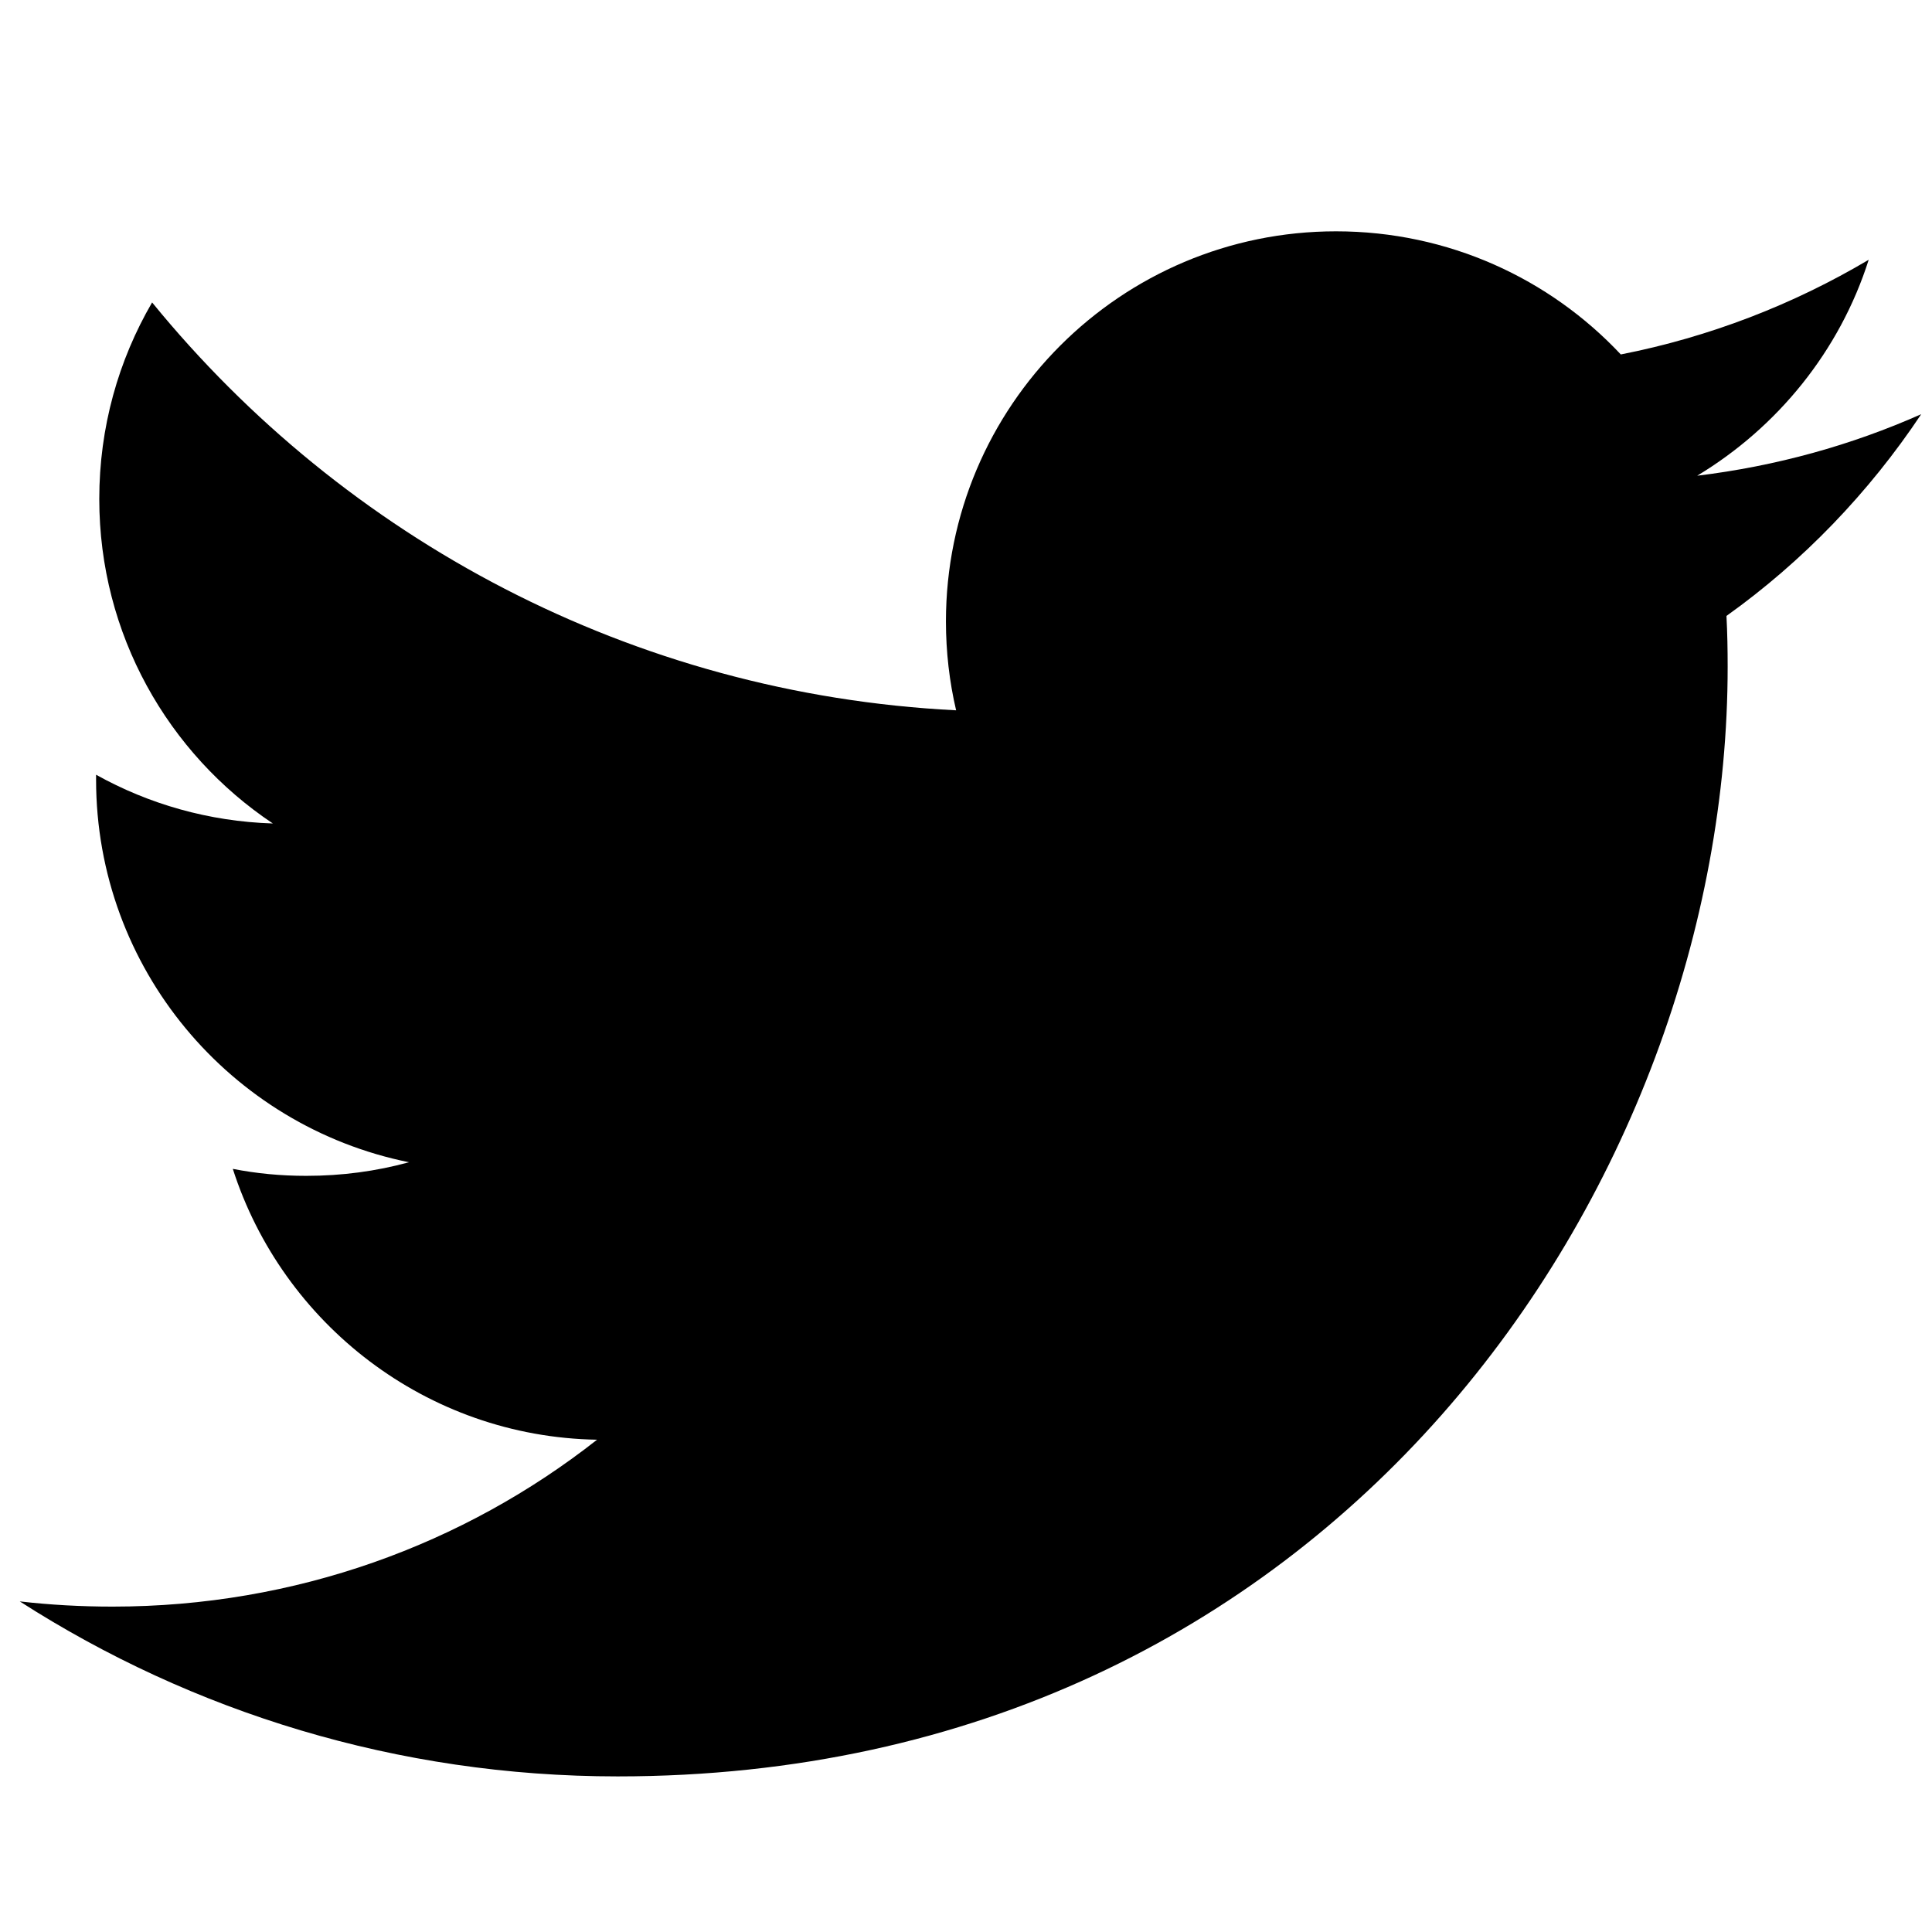
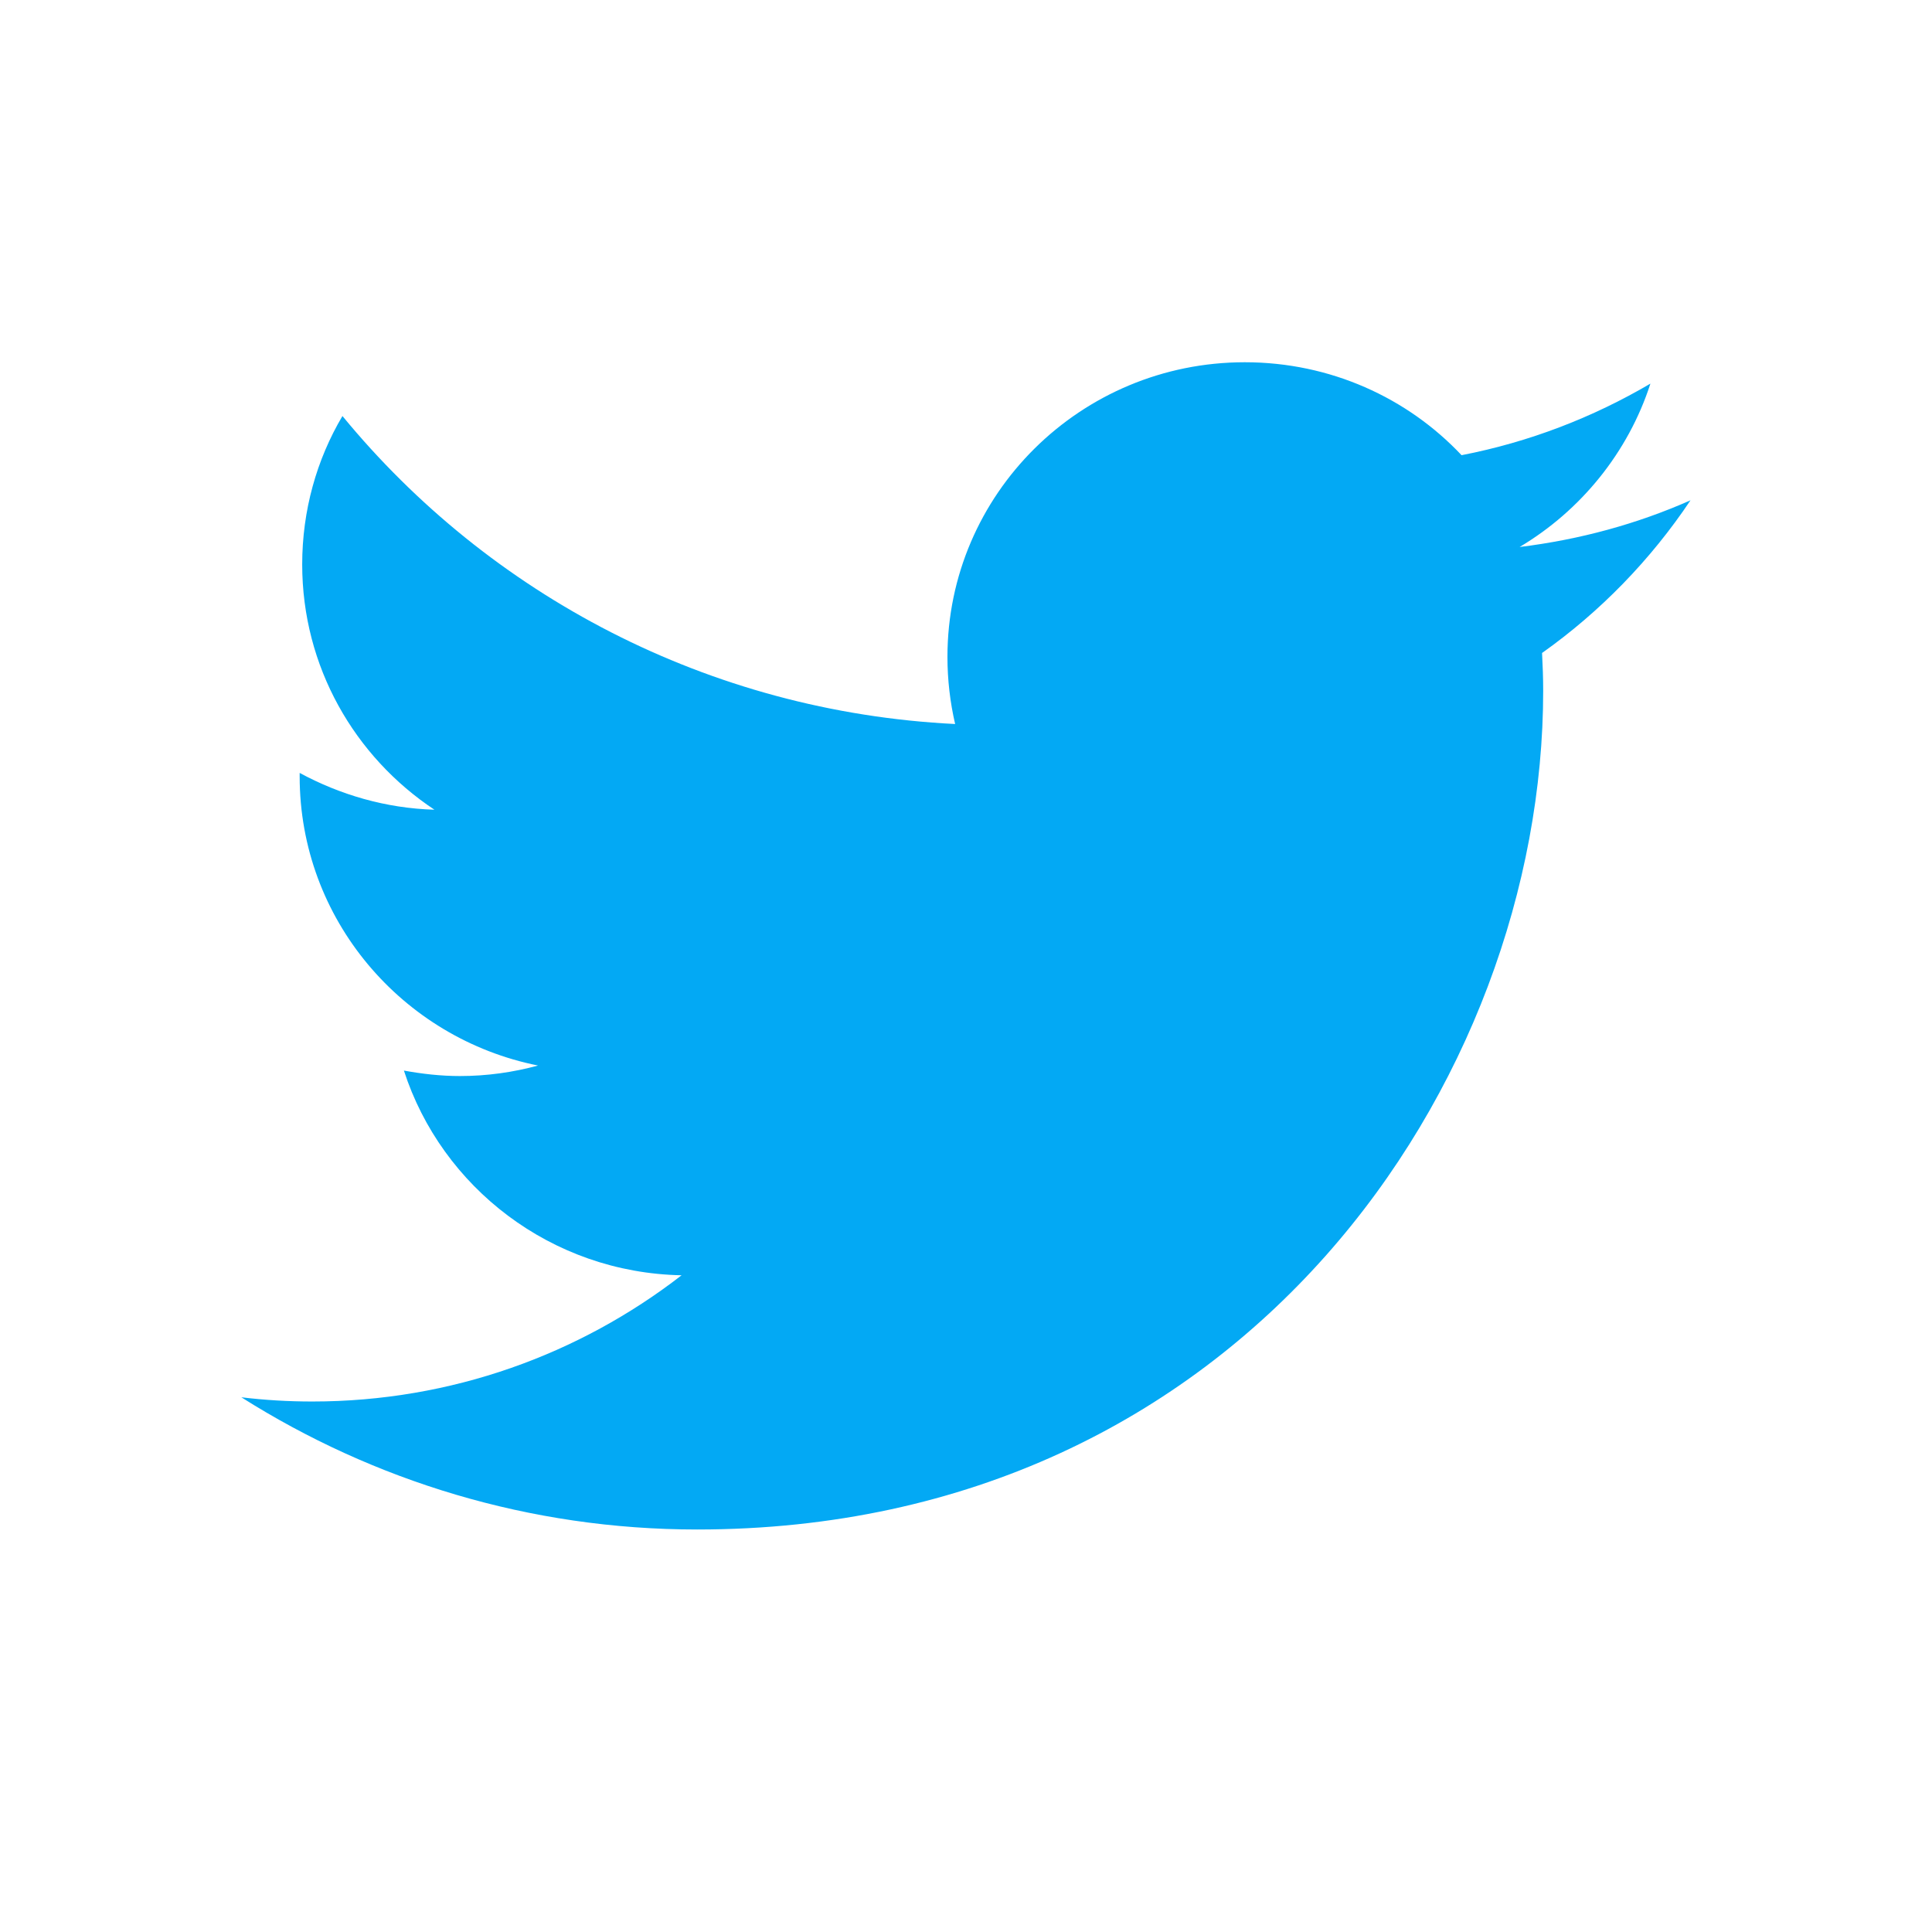
- <svg xmlns="http://www.w3.org/2000/svg" viewBox="0 0 26 26" version="1.1" width="26px" height="26px">
+ <svg xmlns="http://www.w3.org/2000/svg" viewBox="0 0 48 48" version="1.1" width="48px" height="48px">
  <g id="surface1">
-     <path style=" " d="M 25.855 5.574 C 24.914 5.992 23.902 6.273 22.84 6.402 C 23.922 5.75 24.758 4.723 25.148 3.496 C 24.133 4.098 23.008 4.535 21.812 4.77 C 20.855 3.75 19.492 3.113 17.98 3.113 C 15.082 3.113 12.73 5.465 12.73 8.363 C 12.73 8.773 12.777 9.176 12.867 9.559 C 8.504 9.34 4.637 7.246 2.047 4.07 C 1.594 4.848 1.336 5.75 1.336 6.715 C 1.336 8.535 2.262 10.141 3.672 11.082 C 2.809 11.055 2 10.82 1.293 10.426 C 1.293 10.449 1.293 10.469 1.293 10.492 C 1.293 13.035 3.102 15.156 5.504 15.641 C 5.062 15.762 4.602 15.824 4.121 15.824 C 3.781 15.824 3.453 15.793 3.133 15.73 C 3.801 17.812 5.738 19.336 8.035 19.375 C 6.242 20.785 3.977 21.621 1.516 21.621 C 1.09 21.621 0.676 21.598 0.266 21.551 C 2.586 23.039 5.348 23.906 8.312 23.906 C 17.969 23.906 23.25 15.906 23.25 8.973 C 23.25 8.742 23.246 8.516 23.234 8.289 C 24.262 7.555 25.152 6.629 25.855 5.574 " />
+     <path style=" fill:#03A9F4;" d="M 42 12.43 C 40.676 13.016 39.254 13.406 37.754 13.59 C 39.277 12.684 40.453 11.238 41.004 9.531 C 39.574 10.371 37.992 10.984 36.312 11.309 C 34.969 9.883 33.051 9 30.926 9 C 26.848 9 23.539 12.277 23.539 16.32 C 23.539 16.891 23.605 17.449 23.73 17.988 C 17.594 17.684 12.148 14.766 8.508 10.336 C 7.867 11.418 7.508 12.684 7.508 14.023 C 7.508 16.562 8.809 18.801 10.793 20.117 C 9.582 20.082 8.441 19.742 7.445 19.203 C 7.445 19.227 7.445 19.258 7.445 19.289 C 7.445 22.84 9.992 25.797 13.367 26.473 C 12.75 26.641 12.098 26.734 11.426 26.734 C 10.949 26.734 10.484 26.68 10.035 26.598 C 10.973 29.5 13.699 31.621 16.934 31.684 C 14.402 33.645 11.219 34.82 7.758 34.82 C 7.16 34.82 6.574 34.785 5.996 34.715 C 9.27 36.785 13.152 38 17.32 38 C 30.906 38 38.34 26.844 38.34 17.164 C 38.34 16.848 38.328 16.531 38.312 16.223 C 39.762 15.195 41.012 13.906 42 12.43 " />
  </g>
</svg>
